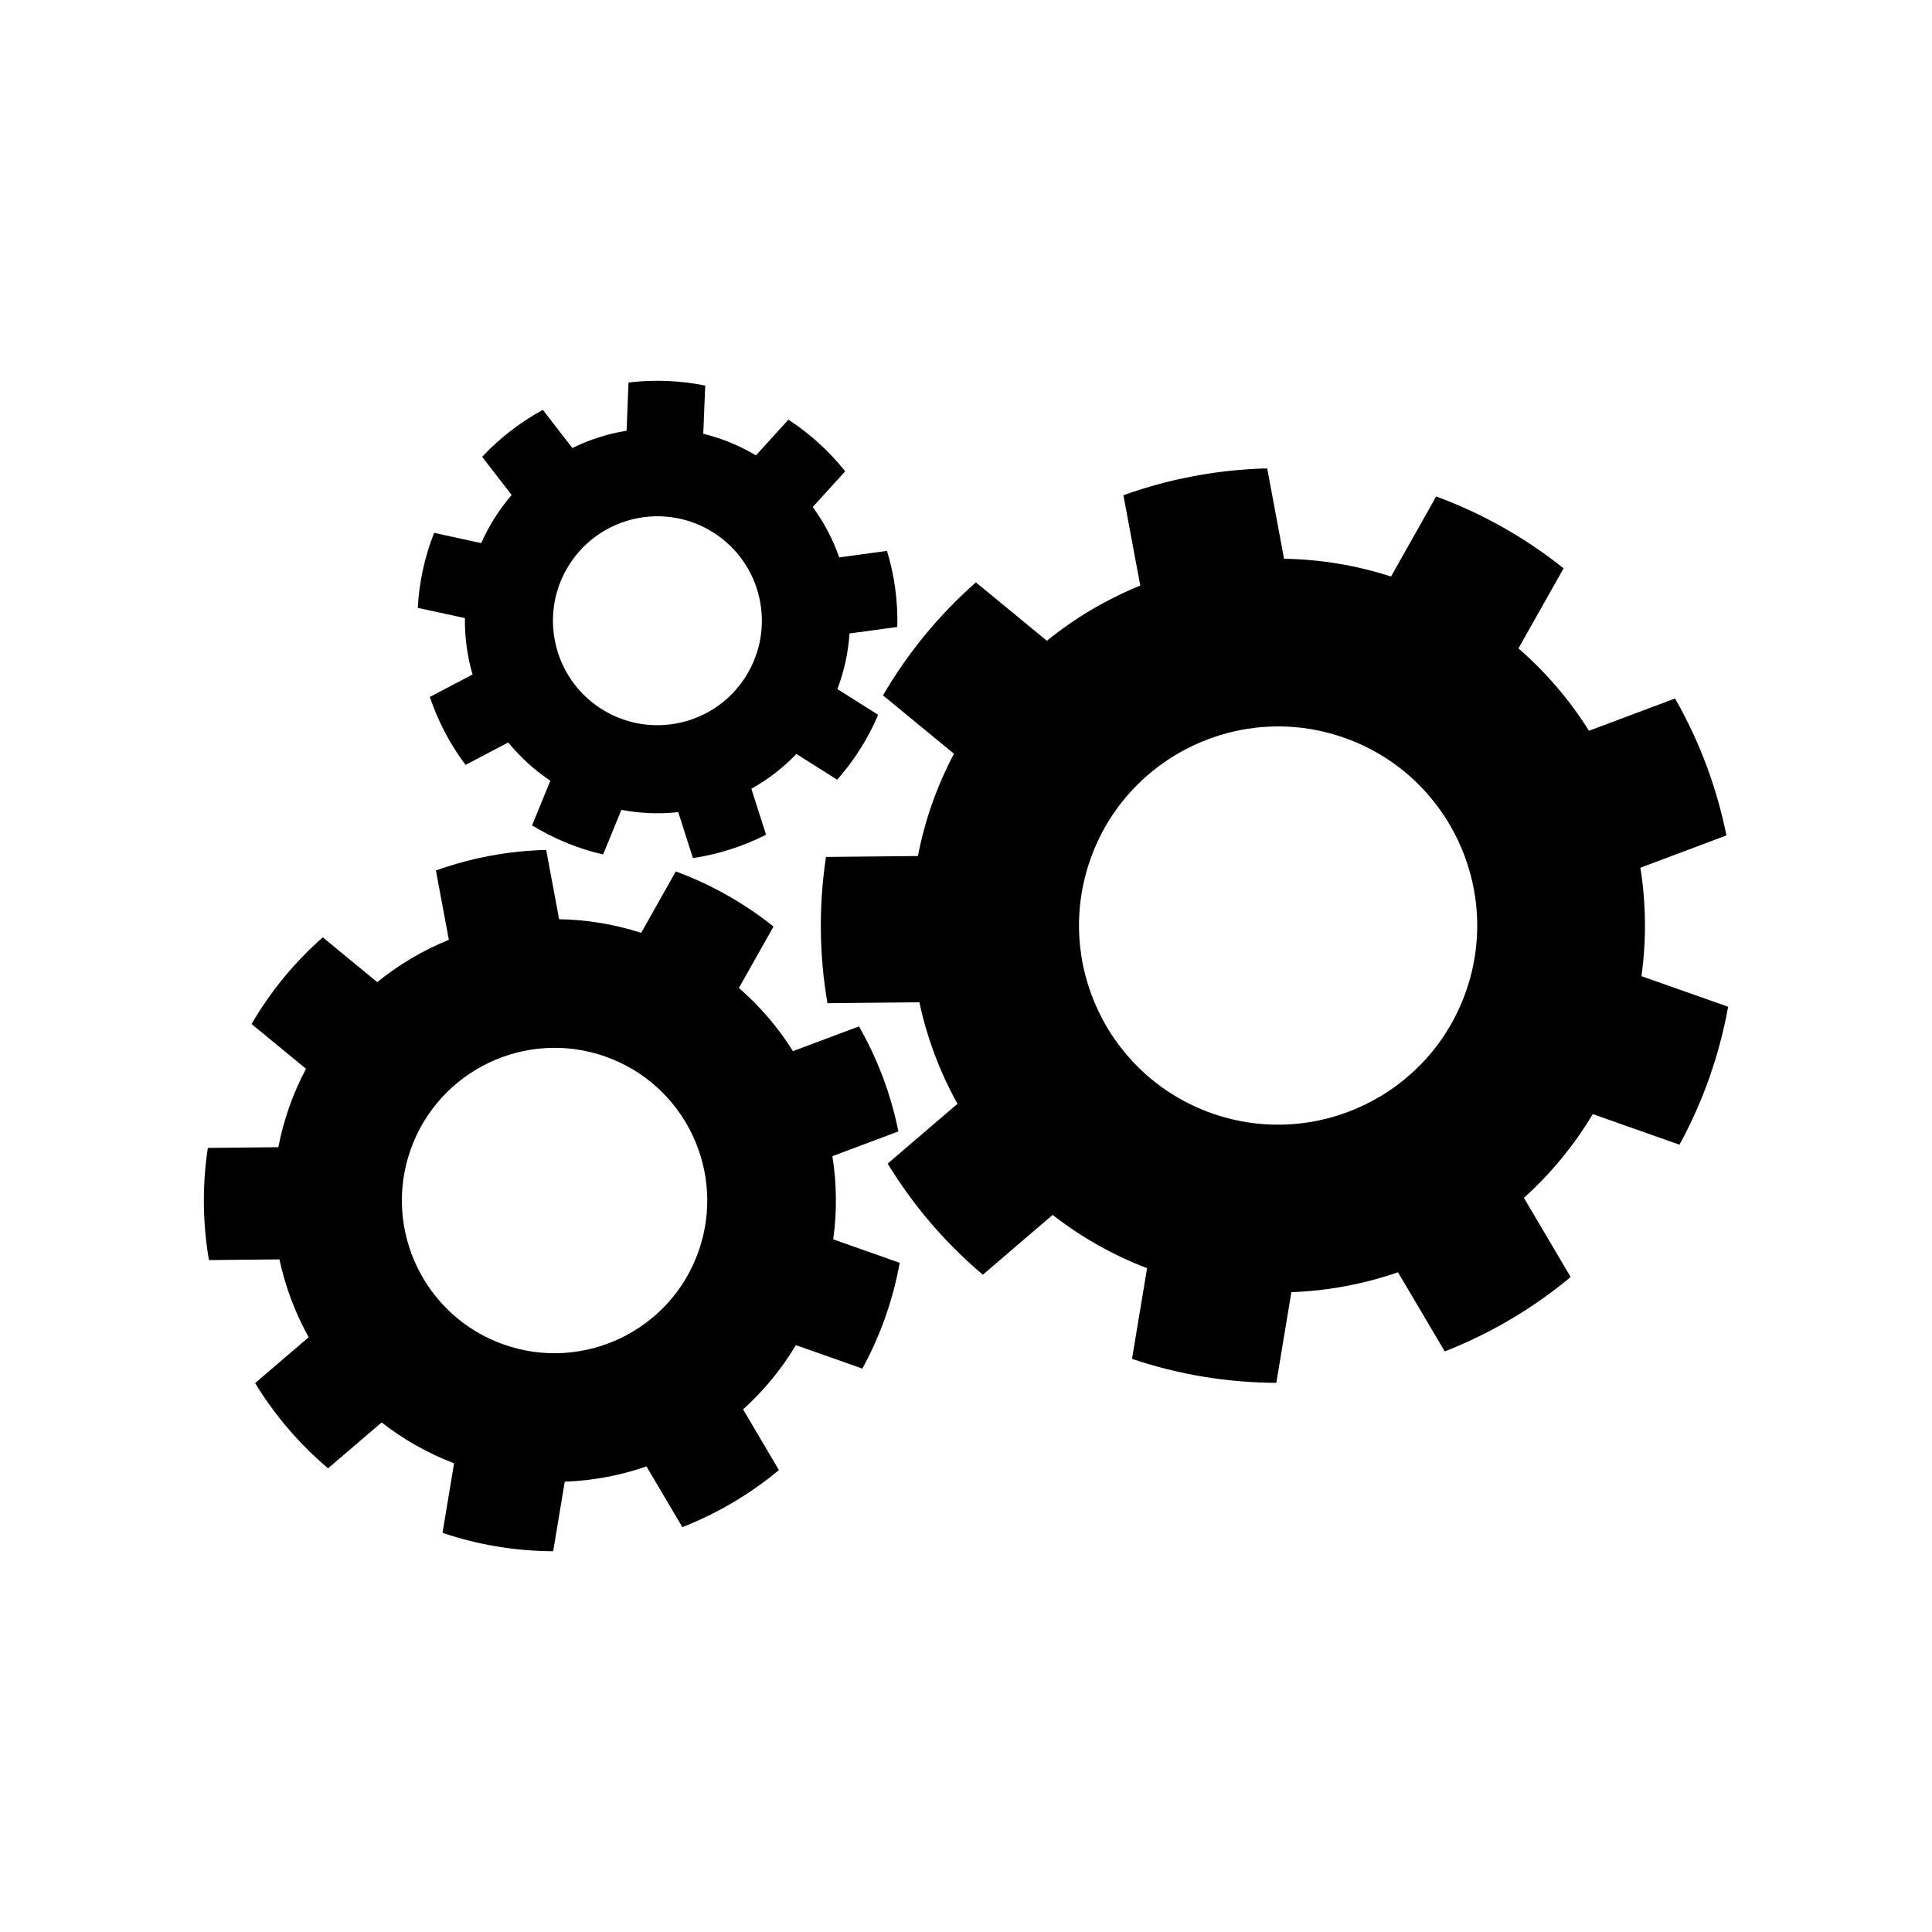
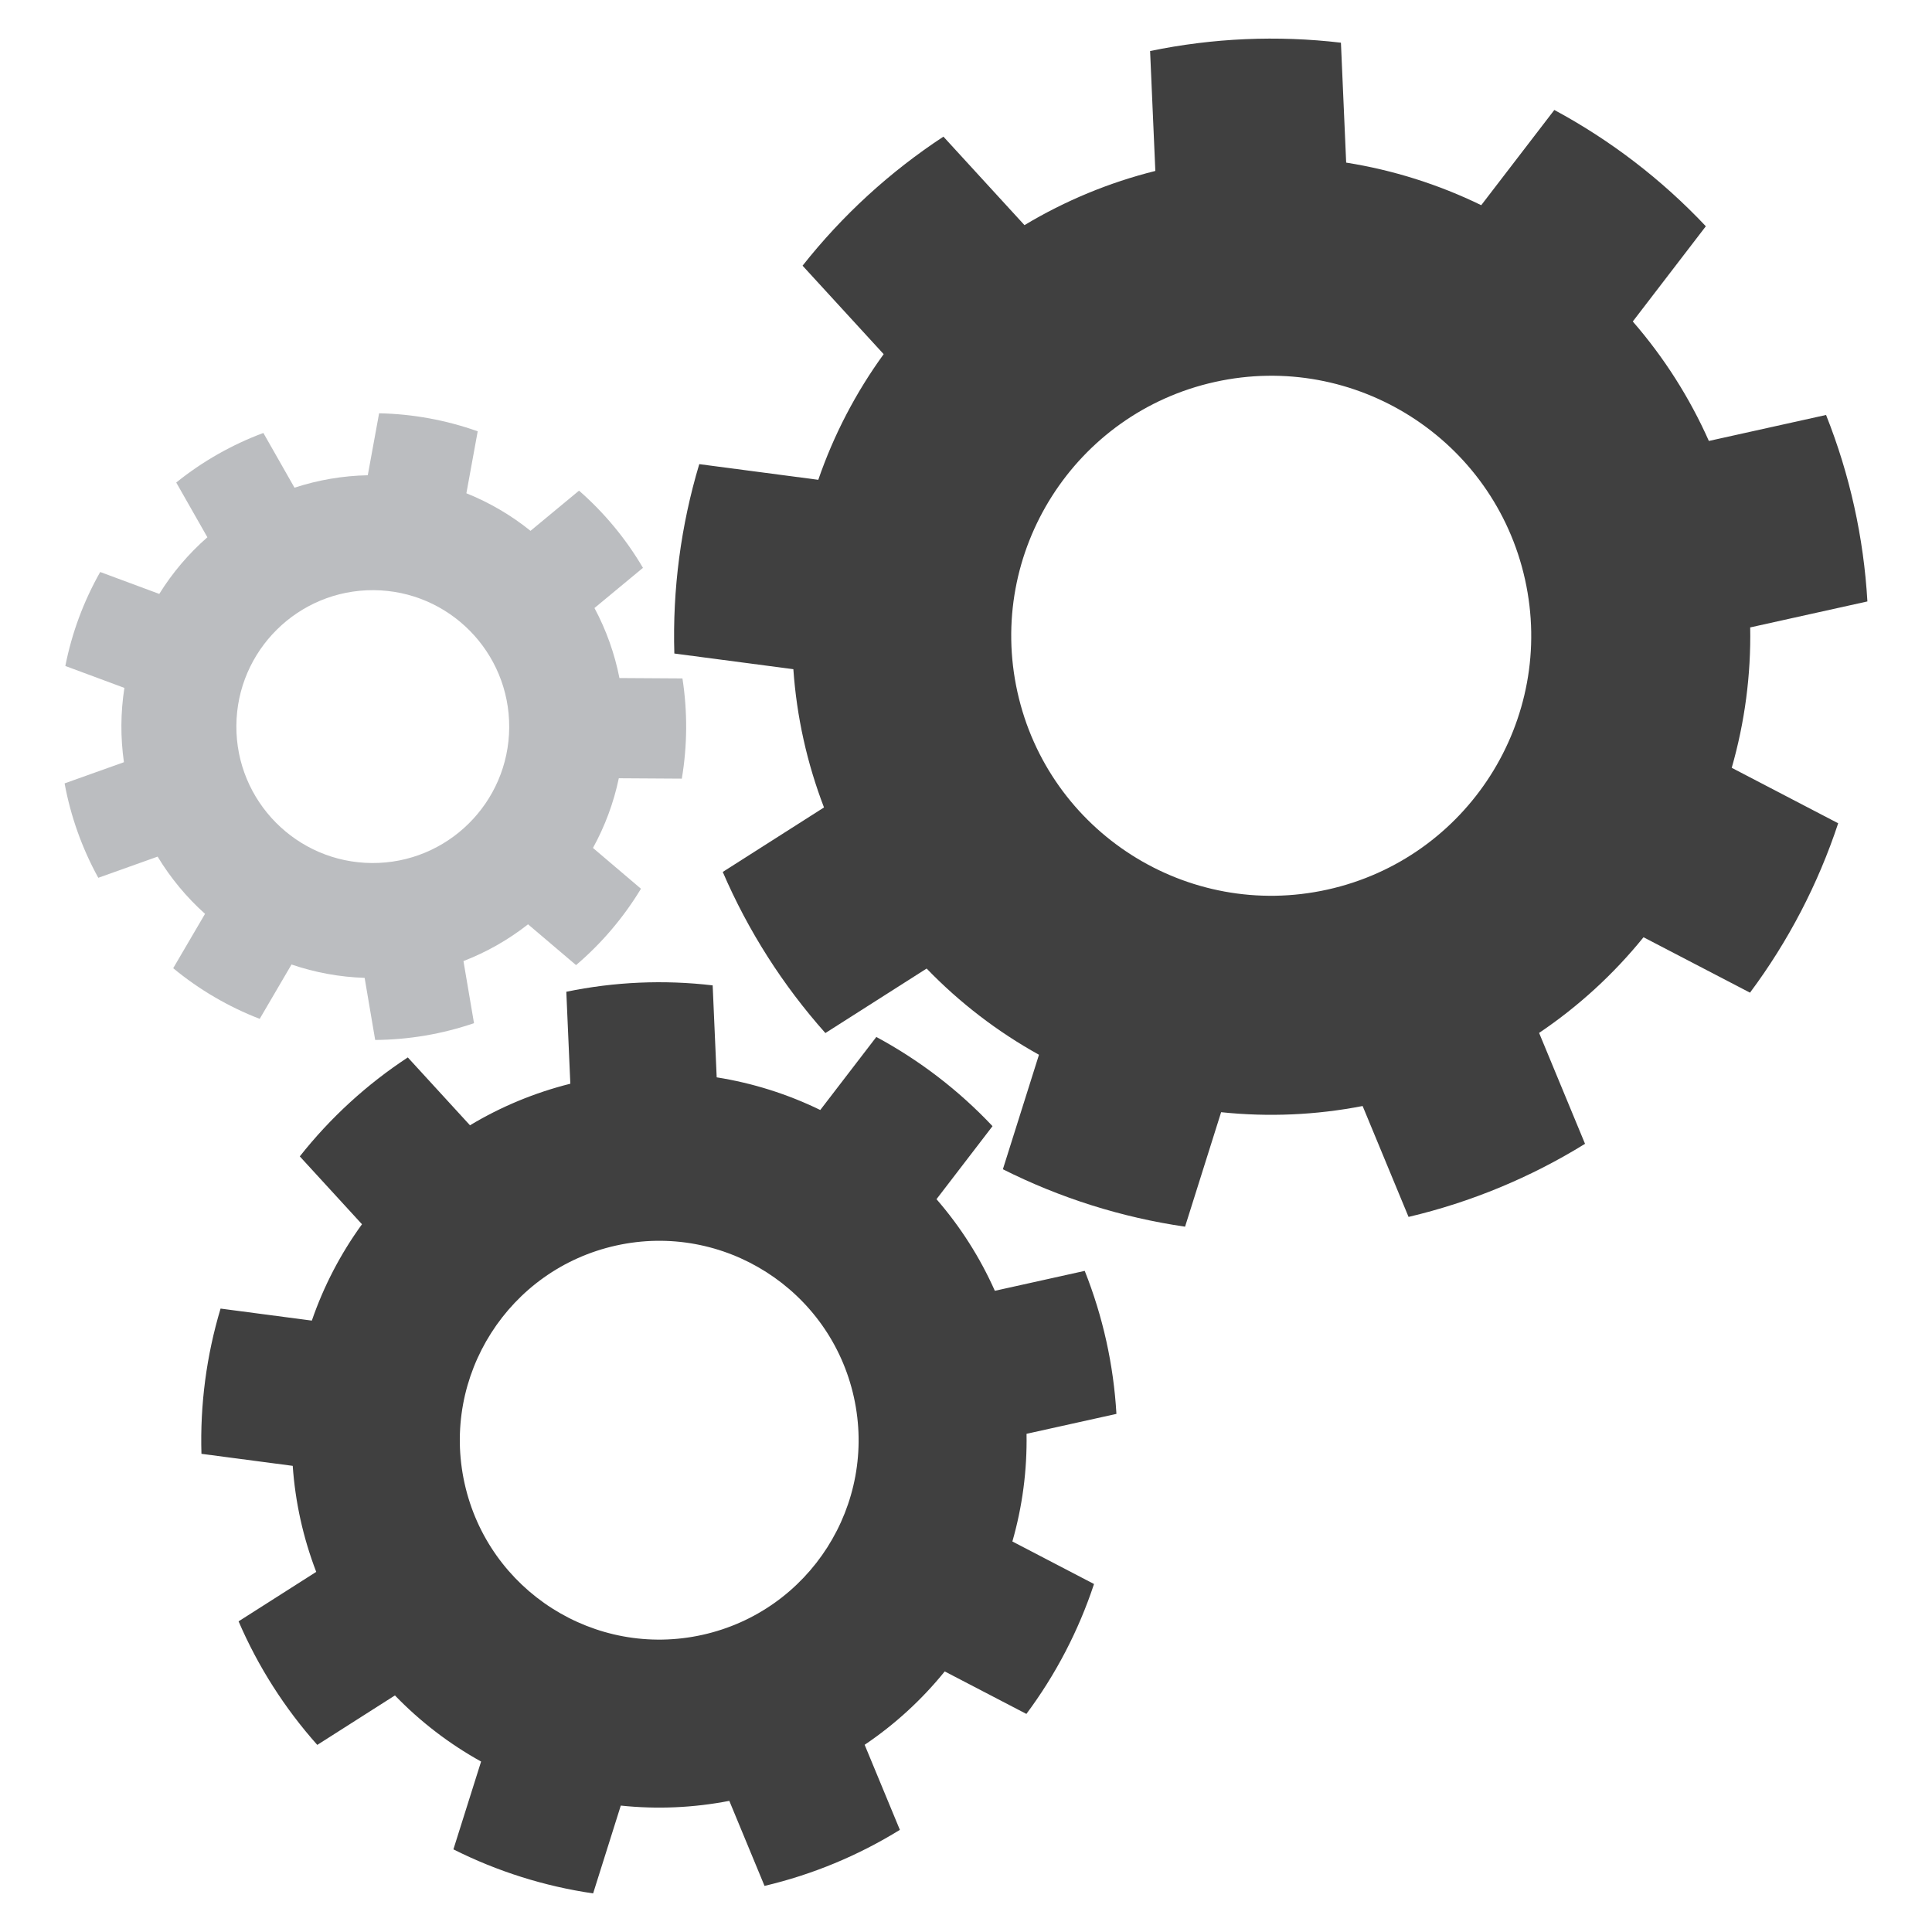
- <svg xmlns="http://www.w3.org/2000/svg" viewBox="0 0 84 84" version="1.1" xml:space="preserve" style="" x="0px" y="0px" fill-rule="evenodd" clip-rule="evenodd" stroke-linejoin="round" stroke-miterlimit="1.414">
-   <g transform="matrix(-0.399258,1.13196,-1.13196,-0.399258,107.464,8.426)">
-     <path d="M42.027,15.604C40.272,15.32 38.483,15.32 36.729,15.604L36.729,18.934C35.438,19.196 34.194,19.649 33.037,20.277L30.897,17.727C29.37,18.637 27.999,19.787 26.838,21.132L28.978,23.683C28.159,24.713 27.497,25.86 27.014,27.085L23.735,26.507C23.15,28.185 22.84,29.947 22.815,31.725L26.094,32.303C26.129,33.619 26.358,34.923 26.776,36.172L23.893,37.836C24.524,39.498 25.418,41.047 26.542,42.425L29.425,40.76C30.298,41.746 31.312,42.597 32.435,43.285L31.296,46.414C32.848,47.281 34.529,47.893 36.275,48.226L37.414,45.097C38.716,45.292 40.04,45.292 41.342,45.097L42.481,48.226C44.227,47.893 45.908,47.281 47.46,46.414L46.321,43.285C47.443,42.597 48.458,41.746 49.33,40.76L52.214,42.425C53.337,41.047 54.232,39.498 54.863,37.836L51.979,36.172C52.397,34.923 52.627,33.619 52.661,32.303L55.94,31.725C55.916,29.947 55.605,28.185 55.02,26.507L51.741,27.085C51.259,25.86 50.597,24.713 49.777,23.683L51.917,21.132C50.756,19.787 49.386,18.637 47.859,17.727L45.718,20.277C44.561,19.649 43.317,19.196 42.027,18.934L42.027,15.604ZM39.378,24.744C43.358,24.744 46.589,27.975 46.589,31.955C46.589,35.935 43.358,39.166 39.378,39.166C35.398,39.166 32.166,35.935 32.166,31.955C32.166,27.975 35.398,24.744 39.378,24.744Z" style="" fill="black" />
+ <svg xmlns="http://www.w3.org/2000/svg" viewBox="0 0 84 84" version="1.1" xml:space="preserve" style="" x="0px" y="0px" fill-rule="evenodd" clip-rule="evenodd" stroke-linejoin="round" stroke-miterlimit="1.414" id="svg2">
+   <defs id="defs18" />
+   <g transform="matrix(0.3392355,1.530288,-1.530288,0.3392355,90.8129,-43.45737)" id="g4" style="fill:#404040;fill-opacity:1">
+     <path d="m 42.027,15.604 c -1.755,-0.284 -3.544,-0.284 -5.298,0 l 0,3.33 c -1.291,0.262 -2.535,0.715 -3.692,1.343 l -2.14,-2.55 c -1.527,0.91 -2.898,2.06 -4.059,3.405 l 2.14,2.551 c -0.819,1.03 -1.481,2.177 -1.964,3.402 l -3.279,-0.578 c -0.585,1.678 -0.895,3.44 -0.92,5.218 l 3.279,0.578 c 0.035,1.316 0.264,2.62 0.682,3.869 l -2.883,1.664 c 0.631,1.662 1.525,3.211 2.649,4.589 l 2.883,-1.665 c 0.873,0.986 1.887,1.837 3.01,2.525 l -1.139,3.129 c 1.552,0.867 3.233,1.479 4.979,1.812 l 1.139,-3.129 c 1.302,0.195 2.626,0.195 3.928,0 l 1.139,3.129 c 1.746,-0.333 3.427,-0.945 4.979,-1.812 l -1.139,-3.129 c 1.122,-0.688 2.137,-1.539 3.009,-2.525 l 2.884,1.665 c 1.123,-1.378 2.018,-2.927 2.649,-4.589 l -2.884,-1.664 c 0.418,-1.249 0.648,-2.553 0.682,-3.869 l 3.279,-0.578 c -0.024,-1.778 -0.335,-3.54 -0.92,-5.218 l -3.279,0.578 C 51.259,25.86 50.597,24.713 49.777,23.683 l 2.14,-2.551 c -1.161,-1.345 -2.531,-2.495 -4.058,-3.405 l -2.141,2.55 c -1.157,-0.628 -2.401,-1.081 -3.691,-1.343 l 0,-3.33 z m -2.649,9.14 c 3.98,0 7.211,3.231 7.211,7.211 0,3.98 -3.231,7.211 -7.211,7.211 -3.98,0 -7.212,-3.231 -7.212,-7.211 0,-3.98 3.232,-7.211 7.212,-7.211 z" style="fill:#404040;fill-opacity:1" id="path6" />
  </g>
-   <g transform="matrix(-0.306198,0.868119,-0.868119,-0.306198,63.9098,27.7972)">
-     <path d="M42.027,15.604C40.272,15.32 38.483,15.32 36.729,15.604L36.729,18.934C35.438,19.196 34.194,19.649 33.037,20.277L30.897,17.727C29.37,18.637 27.999,19.787 26.838,21.132L28.978,23.683C28.159,24.713 27.497,25.86 27.014,27.085L23.735,26.507C23.15,28.185 22.84,29.947 22.815,31.725L26.094,32.303C26.129,33.619 26.358,34.923 26.776,36.172L23.893,37.836C24.524,39.498 25.418,41.047 26.542,42.425L29.425,40.76C30.298,41.746 31.312,42.597 32.435,43.285L31.296,46.414C32.848,47.281 34.529,47.893 36.275,48.226L37.414,45.097C38.716,45.292 40.04,45.292 41.342,45.097L42.481,48.226C44.227,47.893 45.908,47.281 47.46,46.414L46.321,43.285C47.443,42.597 48.458,41.746 49.33,40.76L52.214,42.425C53.337,41.047 54.232,39.498 54.863,37.836L51.979,36.172C52.397,34.923 52.627,33.619 52.661,32.303L55.94,31.725C55.916,29.947 55.605,28.185 55.02,26.507L51.741,27.085C51.259,25.86 50.597,24.713 49.777,23.683L51.917,21.132C50.756,19.787 49.386,18.637 47.859,17.727L45.718,20.277C44.561,19.649 43.317,19.196 42.027,18.934L42.027,15.604ZM39.378,24.744C43.358,24.744 46.589,27.975 46.589,31.955C46.589,35.935 43.358,39.166 39.378,39.166C35.398,39.166 32.166,35.935 32.166,31.955C32.166,27.975 35.398,24.744 39.378,24.744Z" style="" fill="black" />
+   <g transform="matrix(0.2601649,1.173604,-1.173604,0.2601649,55.91929,8.090568)" id="g8" style="fill:#404040;fill-opacity:1">
+     <path d="m 42.027,15.604 c -1.755,-0.284 -3.544,-0.284 -5.298,0 l 0,3.33 c -1.291,0.262 -2.535,0.715 -3.692,1.343 l -2.14,-2.55 c -1.527,0.91 -2.898,2.06 -4.059,3.405 l 2.14,2.551 c -0.819,1.03 -1.481,2.177 -1.964,3.402 l -3.279,-0.578 c -0.585,1.678 -0.895,3.44 -0.92,5.218 l 3.279,0.578 c 0.035,1.316 0.264,2.62 0.682,3.869 l -2.883,1.664 c 0.631,1.662 1.525,3.211 2.649,4.589 l 2.883,-1.665 c 0.873,0.986 1.887,1.837 3.01,2.525 l -1.139,3.129 c 1.552,0.867 3.233,1.479 4.979,1.812 l 1.139,-3.129 c 1.302,0.195 2.626,0.195 3.928,0 l 1.139,3.129 c 1.746,-0.333 3.427,-0.945 4.979,-1.812 l -1.139,-3.129 c 1.122,-0.688 2.137,-1.539 3.009,-2.525 l 2.884,1.665 c 1.123,-1.378 2.018,-2.927 2.649,-4.589 l -2.884,-1.664 c 0.418,-1.249 0.648,-2.553 0.682,-3.869 l 3.279,-0.578 c -0.024,-1.778 -0.335,-3.54 -0.92,-5.218 l -3.279,0.578 C 51.259,25.86 50.597,24.713 49.777,23.683 l 2.14,-2.551 c -1.161,-1.345 -2.531,-2.495 -4.058,-3.405 l -2.141,2.55 c -1.157,-0.628 -2.401,-1.081 -3.691,-1.343 l 0,-3.33 z m -2.649,9.14 c 3.98,0 7.211,3.231 7.211,7.211 0,3.98 -3.231,7.211 -7.211,7.211 -3.98,0 -7.212,-3.231 -7.212,-7.211 0,-3.98 3.232,-7.211 7.212,-7.211 z" style="fill:#404040;fill-opacity:1" id="path10" />
  </g>
-   <g transform="matrix(-0.336456,0.532511,-0.532511,-0.336456,58.8484,16.7712)">
-     <path d="M42.027,15.604C40.272,15.32 38.483,15.32 36.729,15.604L36.729,18.934C35.438,19.196 34.194,19.649 33.037,20.277L30.897,17.727C29.37,18.637 27.999,19.787 26.838,21.132L28.978,23.683C28.159,24.713 27.497,25.86 27.014,27.085L23.735,26.507C23.15,28.185 22.84,29.947 22.815,31.725L26.094,32.303C26.129,33.619 26.358,34.923 26.776,36.172L23.893,37.836C24.524,39.498 25.418,41.047 26.542,42.425L29.425,40.76C30.298,41.746 31.312,42.597 32.435,43.285L31.296,46.414C32.848,47.281 34.529,47.893 36.275,48.226L37.414,45.097C38.716,45.292 40.04,45.292 41.342,45.097L42.481,48.226C44.227,47.893 45.908,47.281 47.46,46.414L46.321,43.285C47.443,42.597 48.458,41.746 49.33,40.76L52.214,42.425C53.337,41.047 54.232,39.498 54.863,37.836L51.979,36.172C52.397,34.923 52.627,33.619 52.661,32.303L55.94,31.725C55.916,29.947 55.605,28.185 55.02,26.507L51.741,27.085C51.259,25.86 50.597,24.713 49.777,23.683L51.917,21.132C50.756,19.787 49.386,18.637 47.859,17.727L45.718,20.277C44.561,19.649 43.317,19.196 42.027,18.934L42.027,15.604ZM39.378,24.744C43.358,24.744 46.589,27.975 46.589,31.955C46.589,35.935 43.358,39.166 39.378,39.166C35.398,39.166 32.166,35.935 32.166,31.955C32.166,27.975 35.398,24.744 39.378,24.744Z" style="" fill="black" />
+   <g transform="matrix(-0.00514242,0.8225435,-0.8225435,-0.00514242,42.69511,-0.634203)" id="g12" style="fill:#bbbdc0;fill-opacity:1">
+     <path d="m 42.027,15.604 c -1.755,-0.284 -3.544,-0.284 -5.298,0 l 0,3.33 c -1.291,0.262 -2.535,0.715 -3.692,1.343 l -2.14,-2.55 c -1.527,0.91 -2.898,2.06 -4.059,3.405 l 2.14,2.551 c -0.819,1.03 -1.481,2.177 -1.964,3.402 l -3.279,-0.578 c -0.585,1.678 -0.895,3.44 -0.92,5.218 l 3.279,0.578 c 0.035,1.316 0.264,2.62 0.682,3.869 l -2.883,1.664 c 0.631,1.662 1.525,3.211 2.649,4.589 l 2.883,-1.665 c 0.873,0.986 1.887,1.837 3.01,2.525 l -1.139,3.129 c 1.552,0.867 3.233,1.479 4.979,1.812 l 1.139,-3.129 c 1.302,0.195 2.626,0.195 3.928,0 l 1.139,3.129 c 1.746,-0.333 3.427,-0.945 4.979,-1.812 l -1.139,-3.129 c 1.122,-0.688 2.137,-1.539 3.009,-2.525 l 2.884,1.665 c 1.123,-1.378 2.018,-2.927 2.649,-4.589 l -2.884,-1.664 c 0.418,-1.249 0.648,-2.553 0.682,-3.869 l 3.279,-0.578 c -0.024,-1.778 -0.335,-3.54 -0.92,-5.218 l -3.279,0.578 C 51.259,25.86 50.597,24.713 49.777,23.683 l 2.14,-2.551 c -1.161,-1.345 -2.531,-2.495 -4.058,-3.405 l -2.141,2.55 c -1.157,-0.628 -2.401,-1.081 -3.691,-1.343 l 0,-3.33 z m -2.649,9.14 c 3.98,0 7.211,3.231 7.211,7.211 0,3.98 -3.231,7.211 -7.211,7.211 -3.98,0 -7.212,-3.231 -7.212,-7.211 0,-3.98 3.232,-7.211 7.212,-7.211 z" style="fill:#bbbdc0;fill-opacity:1" id="path14" />
  </g>
</svg>
